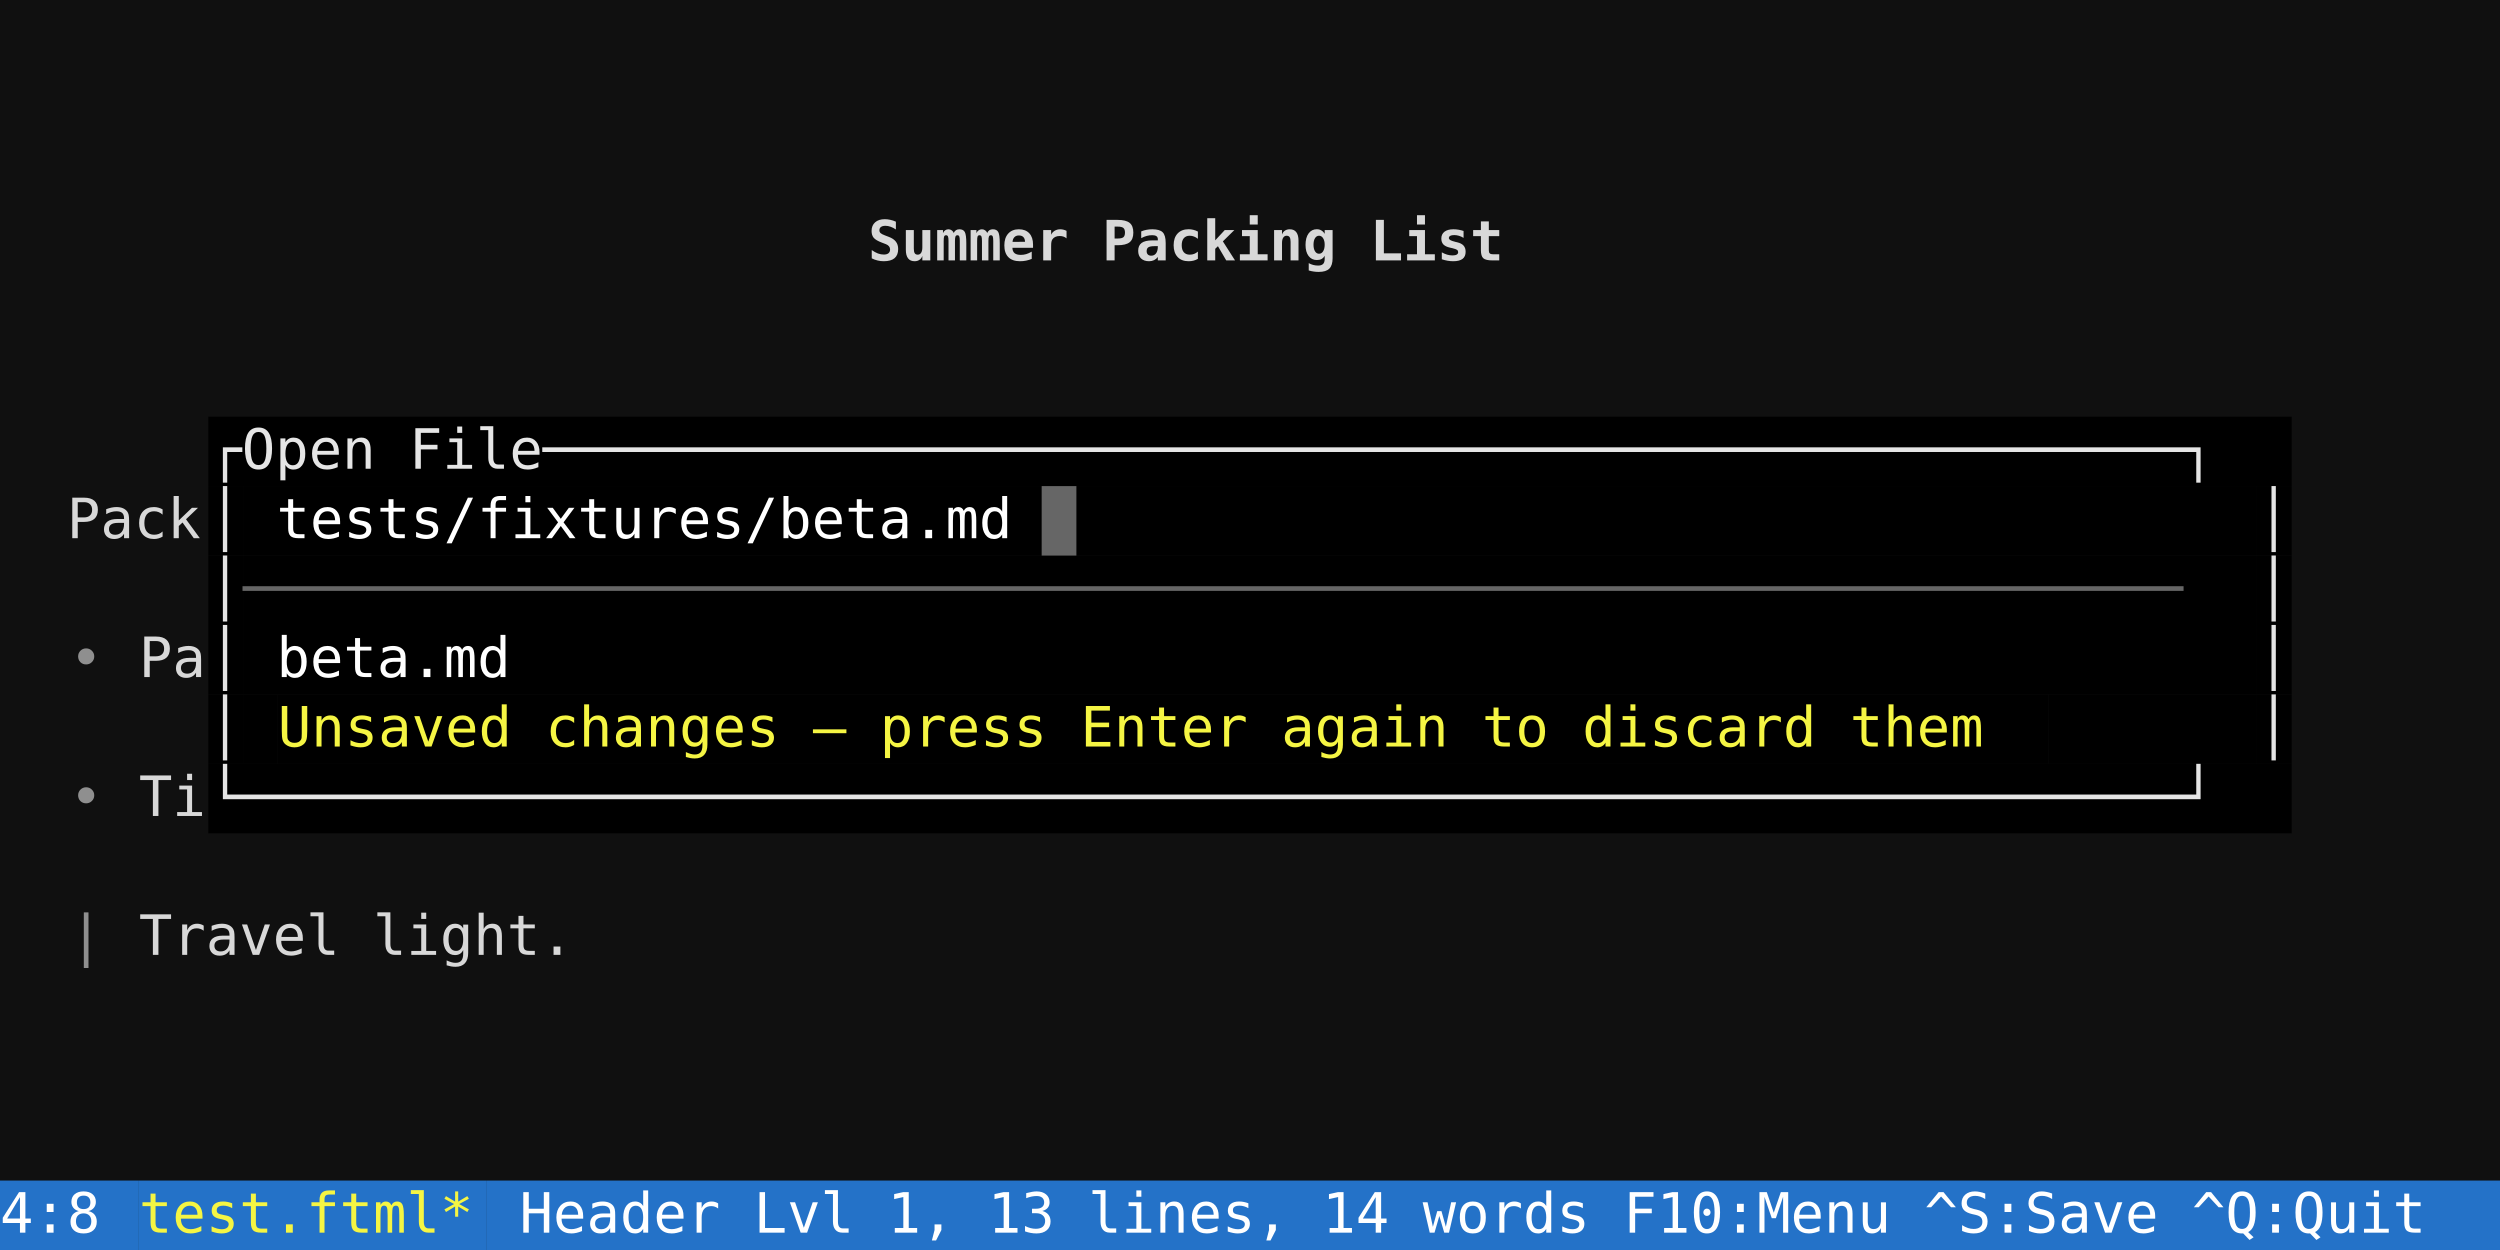
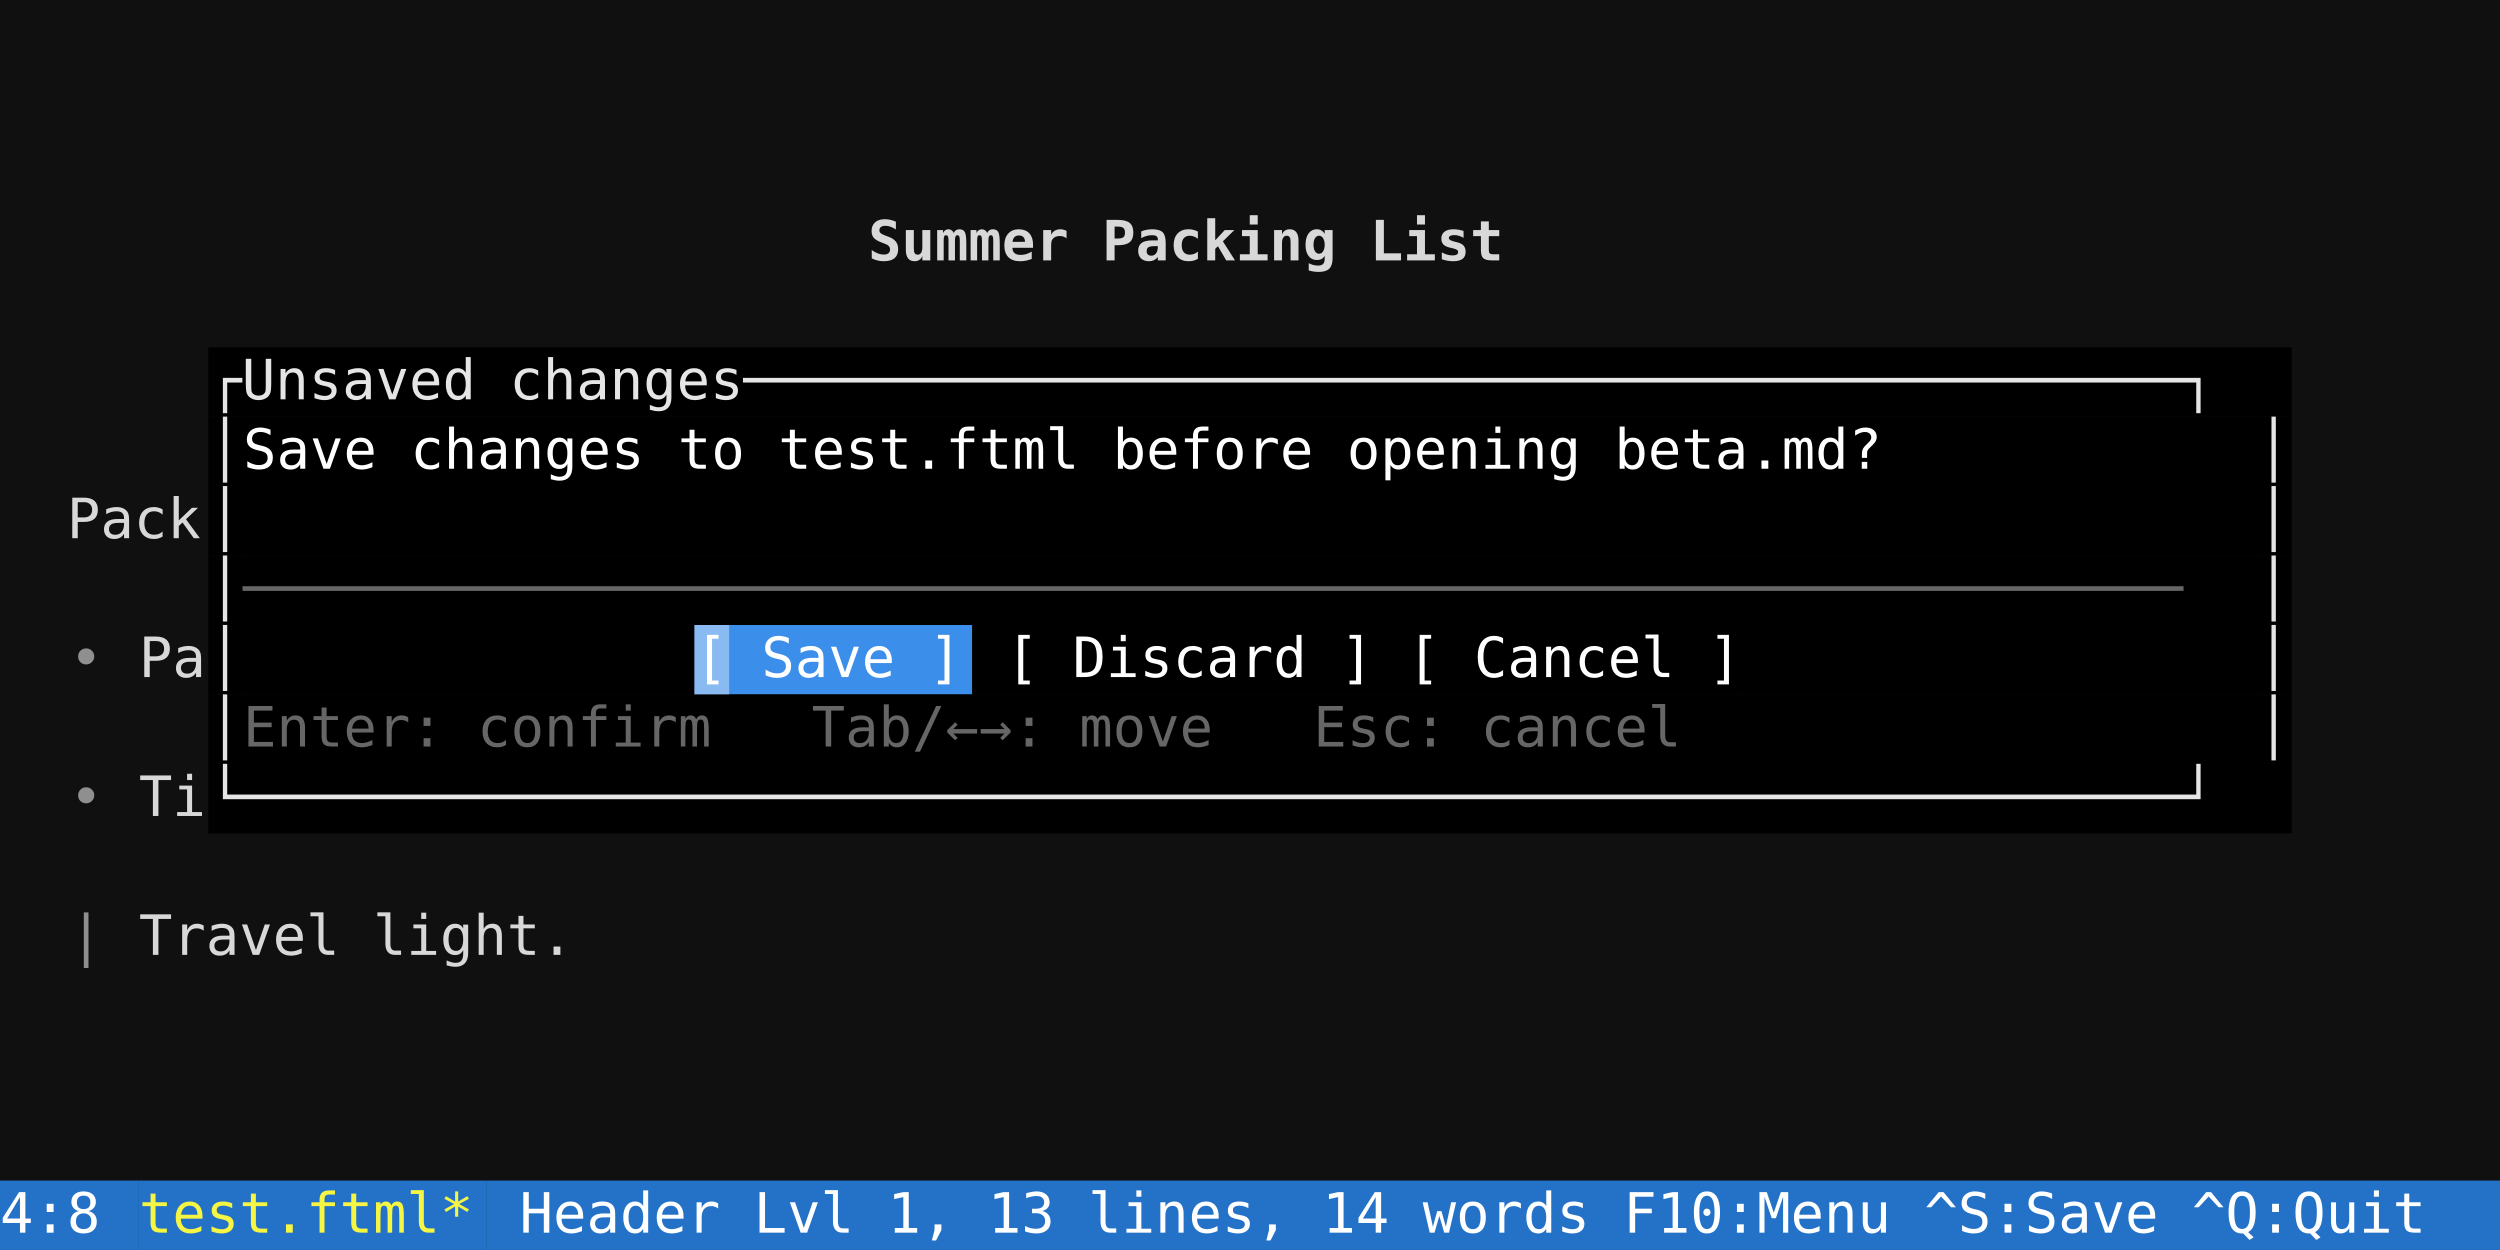
<svg xmlns="http://www.w3.org/2000/svg" width="720" height="360" viewBox="0 0 720 360" font-family="'DejaVu Sans Mono', Menlo, Consolas, monospace" font-size="16px">
  <rect width="100%" height="100%" fill="#101010" />
  <text x="250" y="75" fill="#d8d8d8" textLength="190" lengthAdjust="spacingAndGlyphs" xml:space="preserve" font-weight="bold">Summer Packing List</text>
-   <rect x="60" y="120" width="600" height="20" fill="#000000" />
-   <text x="60" y="135" fill="#e5e5e5" textLength="600" lengthAdjust="spacingAndGlyphs" xml:space="preserve">┌Open File─────────────────────────────────────────────────┐</text>
+   <rect x="60" y="100" width="600" height="20" fill="#000000" />
+   <text x="60" y="115" fill="#e5e5e5" textLength="600" lengthAdjust="spacingAndGlyphs" xml:space="preserve">┌Unsaved changes───────────────────────────────────────────┐</text>
+   <rect x="60" y="120" width="10" height="20" fill="#000000" />
+   <text x="60" y="135" fill="#e5e5e5" textLength="10" lengthAdjust="spacingAndGlyphs" xml:space="preserve">│</text>
+   <rect x="70" y="120" width="580" height="20" fill="#000000" />
+   <text x="70" y="135" fill="#ffffff" textLength="580" lengthAdjust="spacingAndGlyphs" xml:space="preserve">Save changes to test.ftml before opening beta.md?         </text>
+   <rect x="650" y="120" width="10" height="20" fill="#000000" />
+   <text x="650" y="135" fill="#e5e5e5" textLength="10" lengthAdjust="spacingAndGlyphs" xml:space="preserve">│</text>
  <text x="0" y="155" fill="#d8d8d8" textLength="60" lengthAdjust="spacingAndGlyphs" xml:space="preserve">  Pack</text>
  <rect x="60" y="140" width="10" height="20" fill="#000000" />
  <text x="60" y="155" fill="#e5e5e5" textLength="10" lengthAdjust="spacingAndGlyphs" xml:space="preserve">│</text>
  <rect x="70" y="140" width="580" height="20" fill="#000000" />
-   <text x="70" y="155" fill="#ffffff" textLength="580" lengthAdjust="spacingAndGlyphs" xml:space="preserve"> tests/fixtures/beta.md                                   </text>
  <rect x="650" y="140" width="10" height="20" fill="#000000" />
  <text x="650" y="155" fill="#e5e5e5" textLength="10" lengthAdjust="spacingAndGlyphs" xml:space="preserve">│</text>
  <rect x="60" y="160" width="10" height="20" fill="#000000" />
  <text x="60" y="175" fill="#e5e5e5" textLength="10" lengthAdjust="spacingAndGlyphs" xml:space="preserve">│</text>
  <rect x="70" y="160" width="580" height="20" fill="#000000" />
  <text x="70" y="175" fill="#666666" textLength="580" lengthAdjust="spacingAndGlyphs" xml:space="preserve">──────────────────────────────────────────────────────────</text>
  <rect x="650" y="160" width="10" height="20" fill="#000000" />
  <text x="650" y="175" fill="#e5e5e5" textLength="10" lengthAdjust="spacingAndGlyphs" xml:space="preserve">│</text>
  <text x="20" y="195" fill="#e5e5e5" textLength="20" lengthAdjust="spacingAndGlyphs" xml:space="preserve" opacity="0.6">• </text>
  <text x="40" y="195" fill="#d8d8d8" textLength="20" lengthAdjust="spacingAndGlyphs" xml:space="preserve">Pa</text>
  <rect x="60" y="180" width="10" height="20" fill="#000000" />
  <text x="60" y="195" fill="#e5e5e5" textLength="10" lengthAdjust="spacingAndGlyphs" xml:space="preserve">│</text>
-   <rect x="70" y="180" width="580" height="20" fill="#000000" />
-   <text x="70" y="195" fill="#ffffff" textLength="580" lengthAdjust="spacingAndGlyphs" xml:space="preserve"> beta.md                                                  </text>
+   <rect x="70" y="180" width="130" height="20" fill="#000000" />
+   <rect x="200" y="180" width="80" height="20" fill="#3b8eea" />
+   <text x="200" y="195" fill="#ffffff" textLength="80" lengthAdjust="spacingAndGlyphs" xml:space="preserve">[ Save ]</text>
+   <rect x="280" y="180" width="370" height="20" fill="#000000" />
+   <text x="280" y="195" fill="#ffffff" textLength="370" lengthAdjust="spacingAndGlyphs" xml:space="preserve"> [ Discard ] [ Cancel ]              </text>
  <rect x="650" y="180" width="10" height="20" fill="#000000" />
  <text x="650" y="195" fill="#e5e5e5" textLength="10" lengthAdjust="spacingAndGlyphs" xml:space="preserve">│</text>
  <rect x="60" y="200" width="10" height="20" fill="#000000" />
  <text x="60" y="215" fill="#e5e5e5" textLength="10" lengthAdjust="spacingAndGlyphs" xml:space="preserve">│</text>
-   <rect x="70" y="200" width="10" height="20" fill="#000000" />
-   <rect x="80" y="200" width="510" height="20" fill="#000000" />
-   <text x="80" y="215" fill="#f5f543" textLength="510" lengthAdjust="spacingAndGlyphs" xml:space="preserve">Unsaved changes — press Enter again to discard them</text>
-   <rect x="590" y="200" width="60" height="20" fill="#000000" />
+   <rect x="70" y="200" width="430" height="20" fill="#000000" />
+   <text x="70" y="215" fill="#666666" textLength="430" lengthAdjust="spacingAndGlyphs" xml:space="preserve">Enter: confirm   Tab/←→: move   Esc: cancel</text>
+   <rect x="500" y="200" width="150" height="20" fill="#000000" />
  <rect x="650" y="200" width="10" height="20" fill="#000000" />
  <text x="650" y="215" fill="#e5e5e5" textLength="10" lengthAdjust="spacingAndGlyphs" xml:space="preserve">│</text>
  <text x="20" y="235" fill="#e5e5e5" textLength="20" lengthAdjust="spacingAndGlyphs" xml:space="preserve" opacity="0.6">• </text>
  <text x="40" y="235" fill="#d8d8d8" textLength="20" lengthAdjust="spacingAndGlyphs" xml:space="preserve">Ti</text>
  <rect x="60" y="220" width="600" height="20" fill="#000000" />
  <text x="60" y="235" fill="#e5e5e5" textLength="600" lengthAdjust="spacingAndGlyphs" xml:space="preserve">└──────────────────────────────────────────────────────────┘</text>
  <text x="20" y="275" fill="#e5e5e5" textLength="20" lengthAdjust="spacingAndGlyphs" xml:space="preserve" opacity="0.6">| </text>
  <text x="40" y="275" fill="#d8d8d8" textLength="680" lengthAdjust="spacingAndGlyphs" xml:space="preserve">Travel light.                                                       </text>
  <rect x="0" y="340" width="40" height="20" fill="#2472c8" />
  <text x="0" y="355" fill="#ffffff" textLength="40" lengthAdjust="spacingAndGlyphs" xml:space="preserve">4:8 </text>
  <rect x="40" y="340" width="100" height="20" fill="#2472c8" />
  <text x="40" y="355" fill="#f5f543" textLength="100" lengthAdjust="spacingAndGlyphs" xml:space="preserve">test.ftml*</text>
  <rect x="140" y="340" width="580" height="20" fill="#2472c8" />
  <text x="140" y="355" fill="#ffffff" textLength="580" lengthAdjust="spacingAndGlyphs" xml:space="preserve"> Header Lvl 1, 13 lines, 14 words F10:Menu ^S:Save ^Q:Quit</text>
-   <rect x="300" y="140" width="10" height="20" fill="#ffffff" fill-opacity="0.4" />
+   <rect x="200" y="180" width="10" height="20" fill="#ffffff" fill-opacity="0.4" />
</svg>
